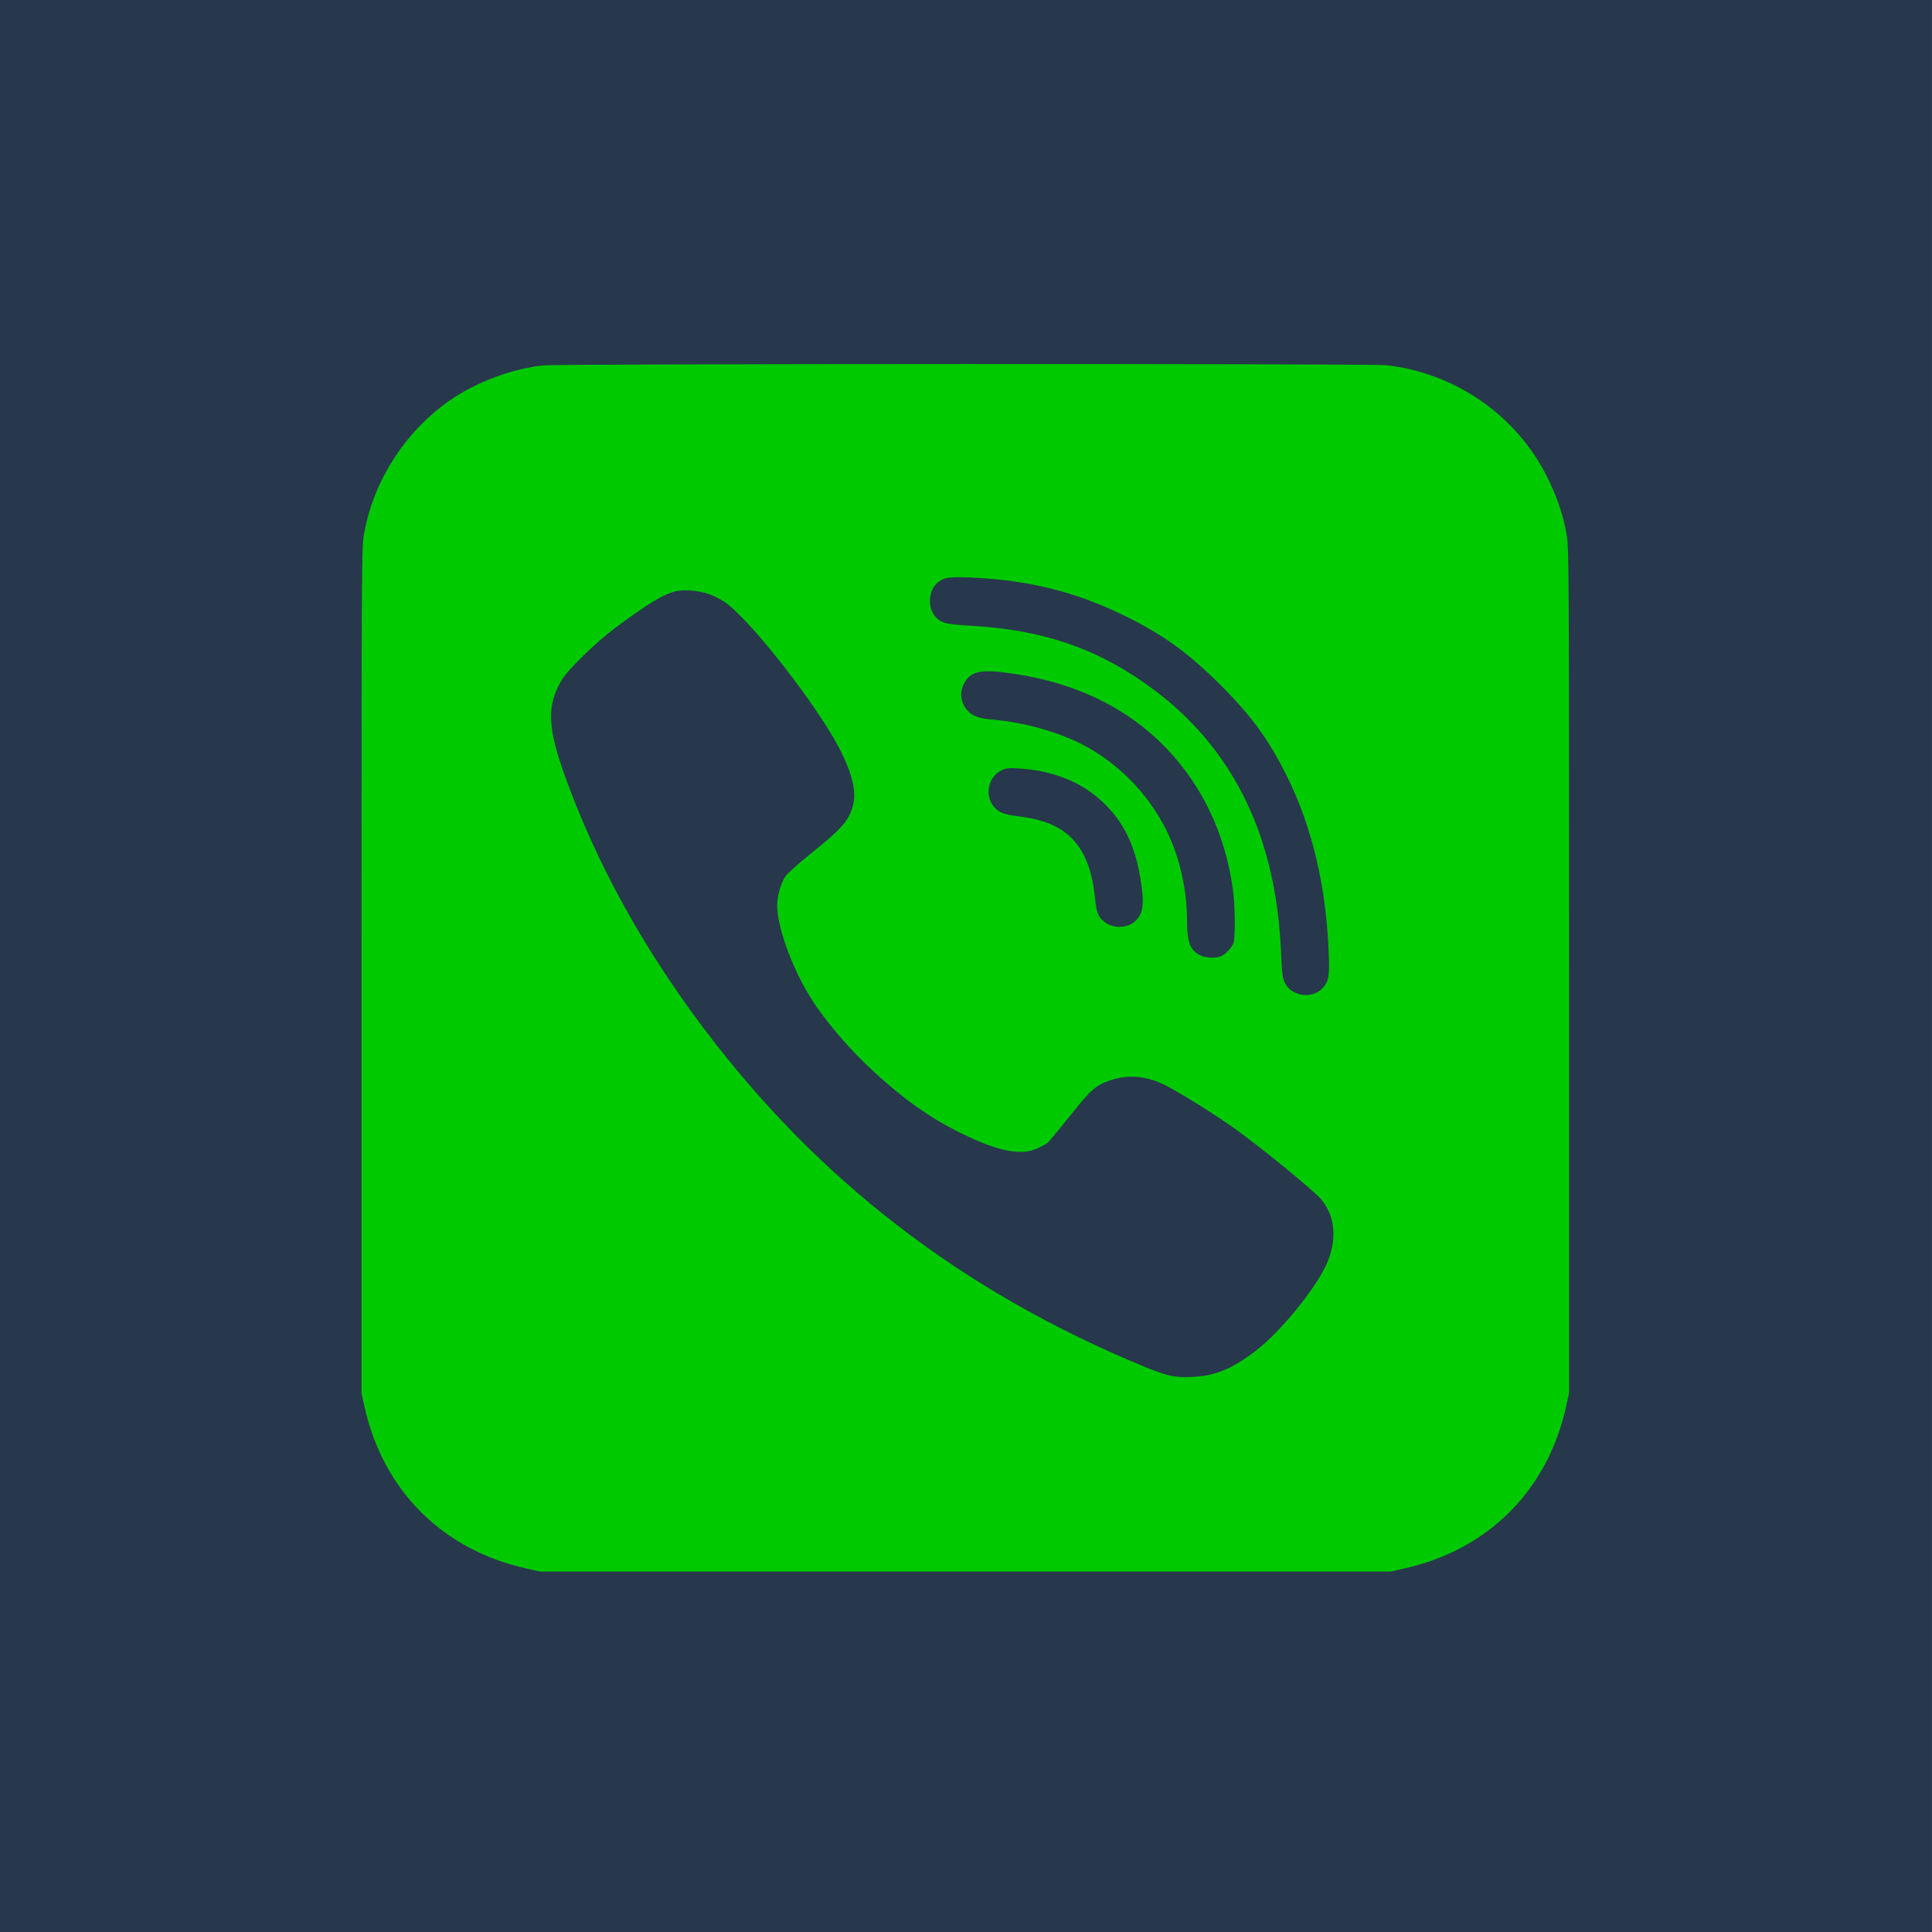
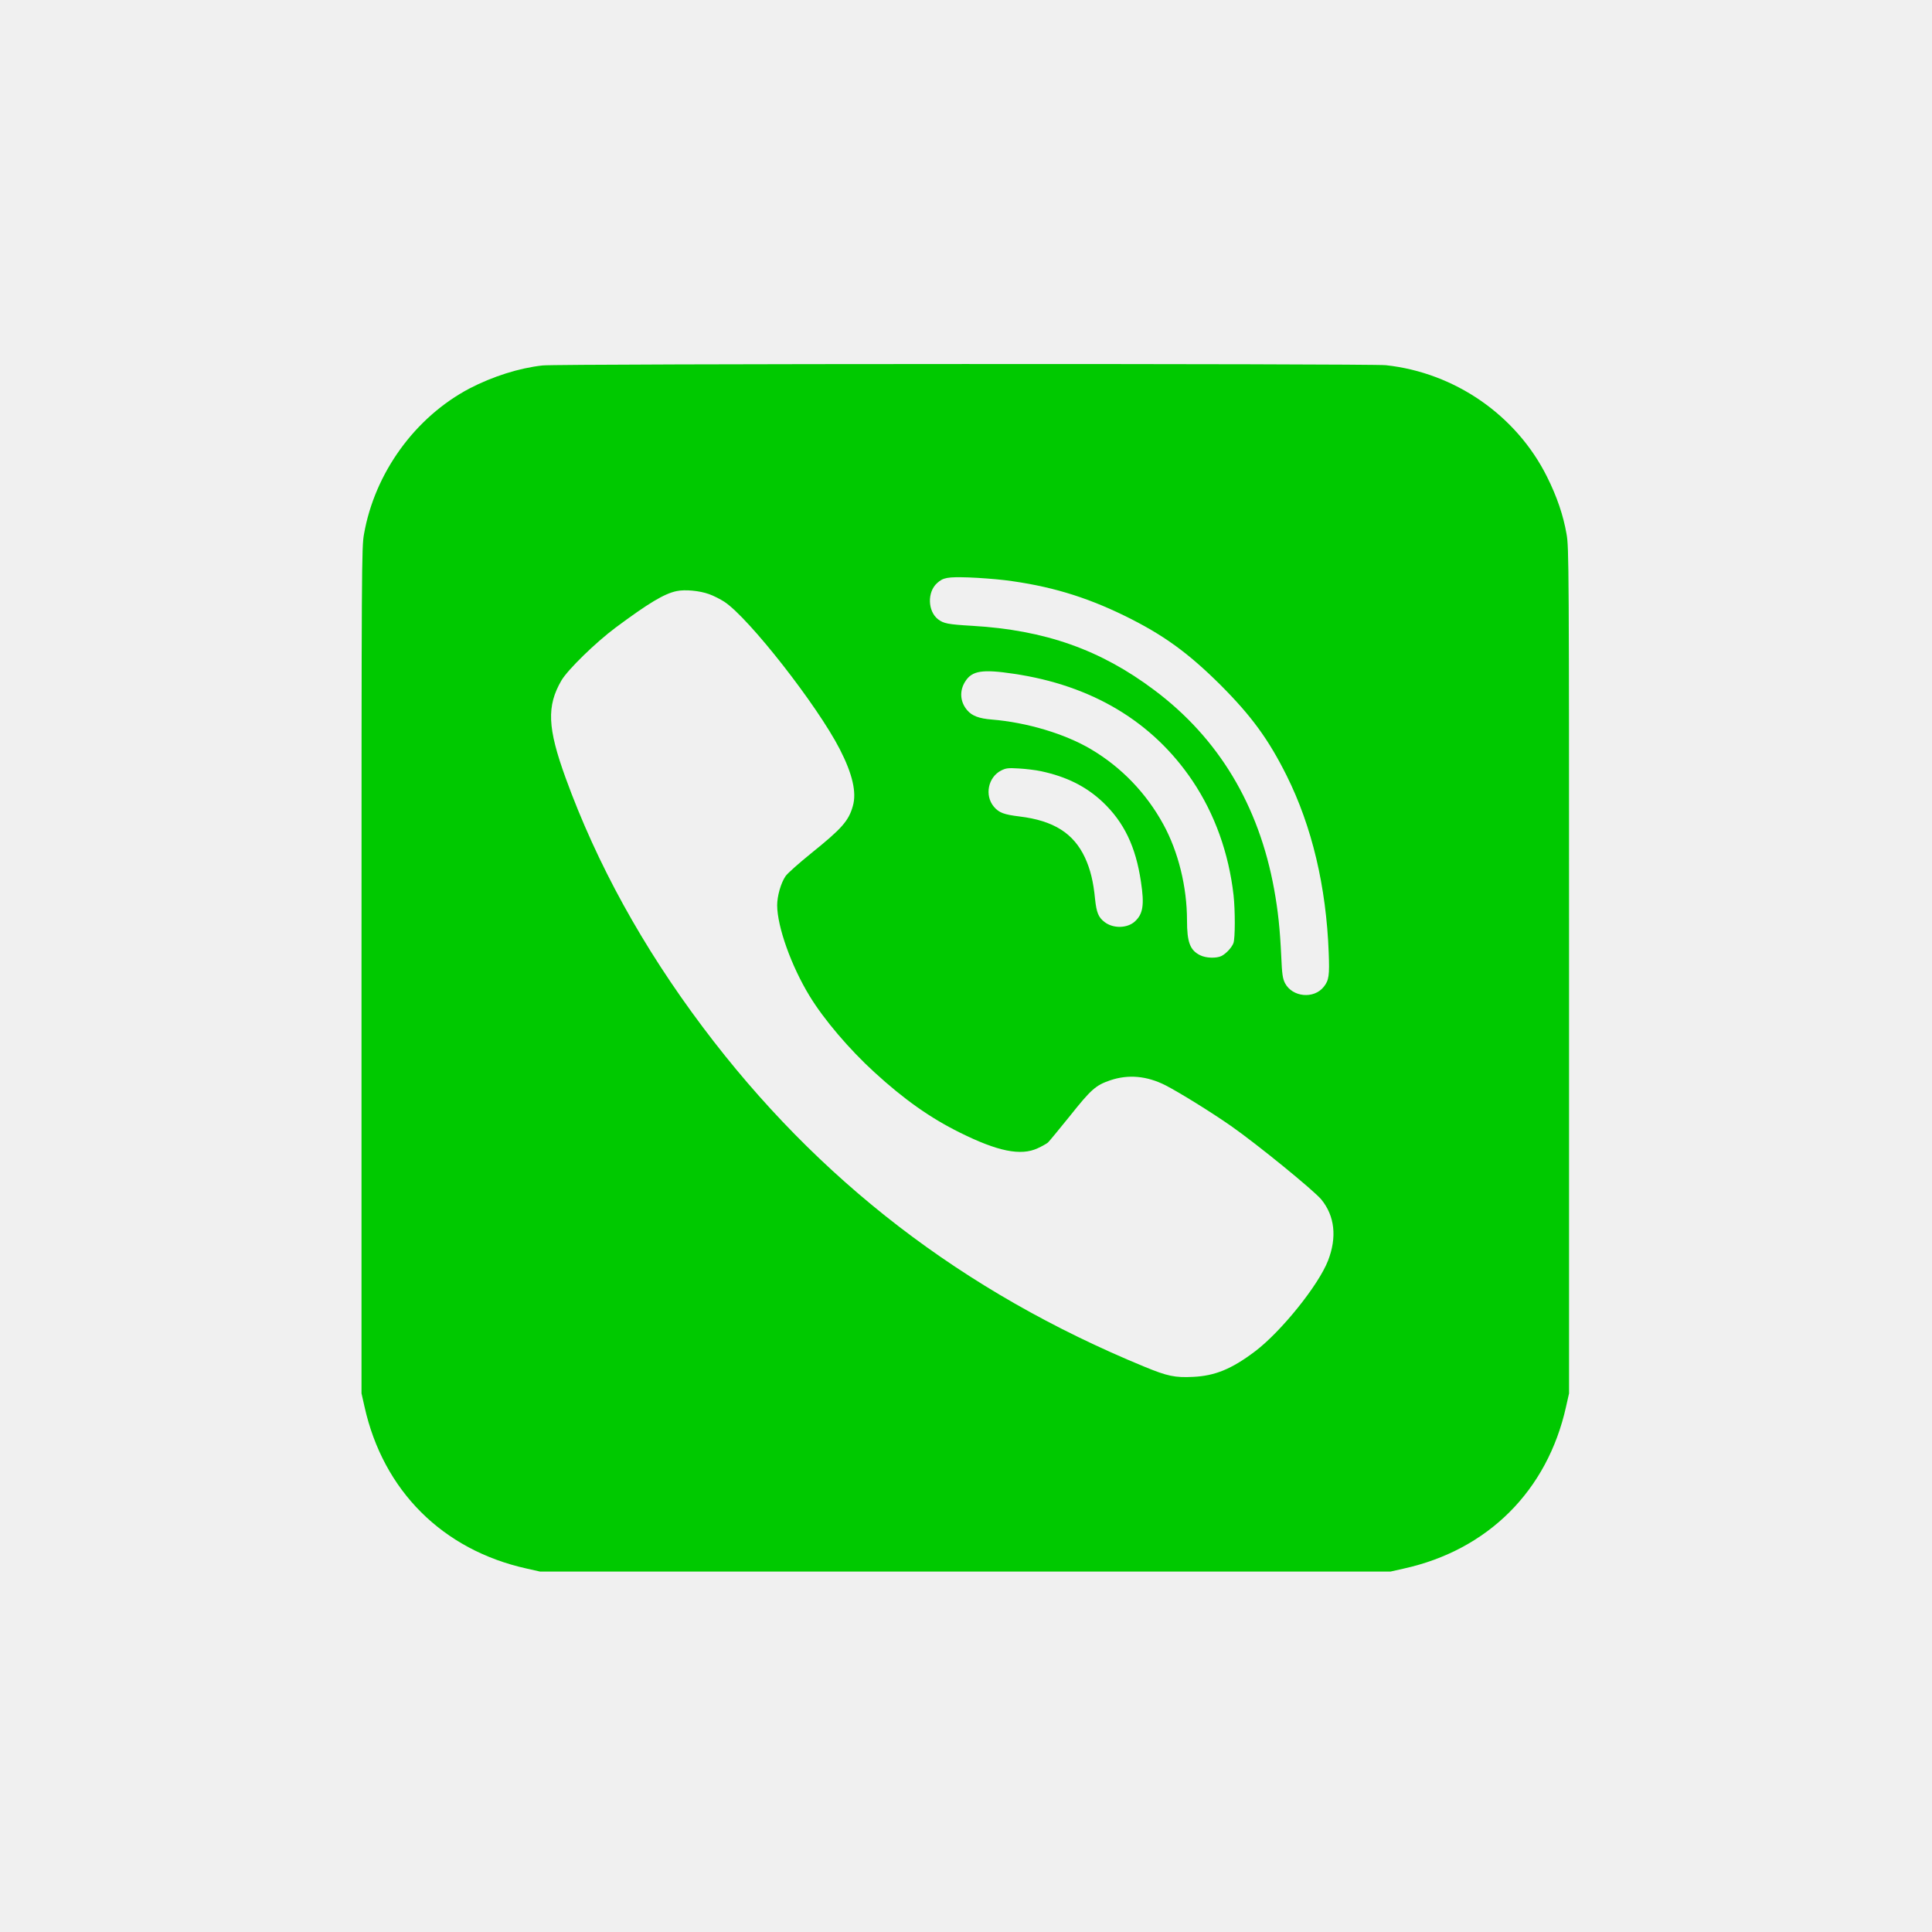
<svg xmlns="http://www.w3.org/2000/svg" width="64" height="64" viewBox="0 0 6.963 6.963" preserveAspectRatio="xMidYMid" version="1.1" id="svg8" xml:space="preserve">
  <defs id="defs12">
    <path d="M1.253 280.732l1.605-3.131 99.353-188.518-44.15-83.475C54.392-1.283 45.074.474 43.87 8.188L1.253 280.732z" id="a" />
    <filter x="-0.416" y="-0.15" width="1.832" height="1.301" filterUnits="objectBoundingBox" id="b">
      <feGaussianBlur stdDeviation="17.5" in="SourceAlpha" result="shadowBlurInner1" id="feGaussianBlur8916" />
      <feOffset in="shadowBlurInner1" result="shadowOffsetInner1" id="feOffset8918" />
      <feComposite in="shadowOffsetInner1" in2="SourceAlpha" operator="arithmetic" k2="-1" k3="1" result="shadowInnerInner1" id="feComposite8920" />
      <feColorMatrix values="0 0 0 0 0 0 0 0 0 0 0 0 0 0 0 0 0 0 0.06 0" in="shadowInnerInner1" id="feColorMatrix8922" />
    </filter>
    <path d="M134.417 148.974l32.039-32.812-32.039-61.007c-3.042-5.791-10.433-6.398-13.443-.59l-17.705 34.109-.53 1.744 31.678 58.556z" id="c" />
    <filter x="-0.132" y="-0.177" width="1.279" height="1.262" filterUnits="objectBoundingBox" id="d">
      <feGaussianBlur stdDeviation="3.5" in="SourceAlpha" result="shadowBlurInner1" id="feGaussianBlur8926" />
      <feOffset dx="1" dy="-9" in="shadowBlurInner1" result="shadowOffsetInner1" id="feOffset8928" />
      <feComposite in="shadowOffsetInner1" in2="SourceAlpha" operator="arithmetic" k2="-1" k3="1" result="shadowInnerInner1" id="feComposite8930" />
      <feColorMatrix values="0 0 0 0 0 0 0 0 0 0 0 0 0 0 0 0 0 0 0.09 0" in="shadowInnerInner1" id="feColorMatrix8932" />
    </filter>
  </defs>
-   <rect style="fill:#27384c;fill-opacity:1;stroke-width:0.094" id="rect370" width="6.963" height="6.963" x="-8.7e-05" y="0" />
  <g style="fill:#00c900;fill-opacity:1" id="g8779" transform="matrix(0.00864561,0,0,0.00863254,1.263296,1.278951)">
    <path d="M 80.034,4.42 C 70.279,5.496 59.284,9 49.638,14.012 26.948,25.977 10.078,49.259 5.605,74.912 4.635,80.356 4.581,87.686 4.581,257.077 v 176.505 l 1.24,5.497 c 7.76,35.086 32.552,59.878 67.638,67.638 l 5.497,1.24 h 354.628 l 5.497,-1.24 c 35.085,-7.76 59.877,-32.552 67.638,-67.638 l 1.239,-5.497 V 257.078 c 0,-169.391 -0.054,-176.721 -1.024,-182.164 -1.347,-7.87 -4.042,-15.791 -8.138,-23.983 C 486.023,25.223 460.369,7.437 431.59,4.311 425.014,3.611 86.393,3.665 80.034,4.419 Z m 192.565,89.626 c 18.54,2.318 33.523,6.791 49.961,14.821 16.168,7.923 26.516,15.414 40.205,29.05 12.827,12.88 19.942,22.636 27.487,37.78 10.51,21.127 16.492,46.241 17.515,73.89 0.378,9.43 0.109,11.533 -2.048,14.227 -4.095,5.229 -13.096,4.366 -16.168,-1.508 -0.97,-1.94 -1.24,-3.61 -1.563,-11.157 -0.54,-11.587 -1.347,-19.078 -2.964,-28.025 -6.36,-35.085 -23.175,-63.11 -50.015,-83.213 -22.366,-16.815 -45.487,-25.008 -75.775,-26.786 -10.24,-0.593 -12.019,-0.97 -14.336,-2.748 -4.312,-3.396 -4.527,-11.372 -0.378,-15.09 2.533,-2.319 4.312,-2.642 13.097,-2.372 4.581,0.161 11.317,0.7 14.982,1.132 z m -123.203,5.821 c 1.887,0.647 4.797,2.156 6.468,3.234 10.24,6.79 38.75,43.277 48.074,61.494 5.335,10.401 7.114,18.108 5.444,23.821 -1.726,6.144 -4.581,9.378 -17.355,19.672 -5.12,4.15 -9.917,8.407 -10.67,9.539 -1.941,2.803 -3.505,8.3 -3.505,12.18 0.055,9 5.875,25.33 13.529,37.888 5.927,9.755 16.545,22.258 27.054,31.852 12.342,11.318 23.229,19.024 35.517,25.115 15.791,7.868 25.439,9.863 32.499,6.575 1.778,-0.808 3.664,-1.886 4.258,-2.37 0.538,-0.486 4.688,-5.552 9.216,-11.157 8.73,-10.995 10.724,-12.773 16.707,-14.821 7.6,-2.587 15.36,-1.887 23.174,2.101 5.929,3.073 18.864,11.103 27.217,16.923 10.994,7.707 34.492,26.894 37.673,30.721 5.605,6.898 6.575,15.736 2.802,25.492 -3.988,10.293 -19.51,29.588 -30.343,37.834 -9.809,7.438 -16.76,10.293 -25.923,10.725 -7.545,0.377 -10.67,-0.27 -20.318,-4.258 -75.668,-31.205 -136.084,-77.77 -184.051,-141.743 -25.06,-33.415 -44.14,-68.069 -57.183,-104.017 -7.598,-20.965 -7.975,-30.073 -1.724,-40.798 2.695,-4.527 14.175,-15.737 22.528,-21.989 13.905,-10.348 20.319,-14.175 25.439,-15.252 3.503,-0.755 9.592,-0.162 13.473,1.24 z m 126.922,33.253 c 32.715,4.796 58.045,19.995 74.645,44.679 9.324,13.905 15.144,30.235 17.138,47.75 0.7,6.414 0.7,18.11 -0.053,20.05 -0.702,1.832 -2.965,4.311 -4.906,5.335 -2.101,1.078 -6.574,0.97 -9.053,-0.324 -4.15,-2.101 -5.39,-5.443 -5.39,-14.497 0,-13.959 -3.611,-28.672 -9.862,-40.098 -7.115,-13.042 -17.462,-23.821 -30.073,-31.313 -10.833,-6.467 -26.84,-11.264 -41.446,-12.45 -5.282,-0.43 -8.192,-1.508 -10.186,-3.826 -3.072,-3.503 -3.396,-8.246 -0.809,-12.18 2.803,-4.366 7.114,-5.066 19.995,-3.126 z m 11.48,40.69 c 10.617,2.264 18.756,6.306 25.708,12.828 8.946,8.46 13.851,18.7 16.006,33.414 1.456,9.593 0.863,13.366 -2.533,16.492 -3.18,2.91 -9.053,3.018 -12.611,0.27 -2.587,-1.941 -3.395,-3.989 -3.988,-9.54 -0.7,-7.384 -1.994,-12.557 -4.203,-17.354 -4.744,-10.186 -13.097,-15.468 -27.217,-17.193 -6.63,-0.808 -8.624,-1.563 -10.78,-4.095 -3.934,-4.69 -2.425,-12.288 3.018,-15.091 2.049,-1.024 2.911,-1.132 7.438,-0.862 2.802,0.161 6.953,0.646 9.162,1.131 z" id="path8770" style="fill:#00c900;fill-opacity:1" />
  </g>
  <style id="style8834">.st0{fill:#007acc}.st1{fill:#fff}</style>
</svg>
